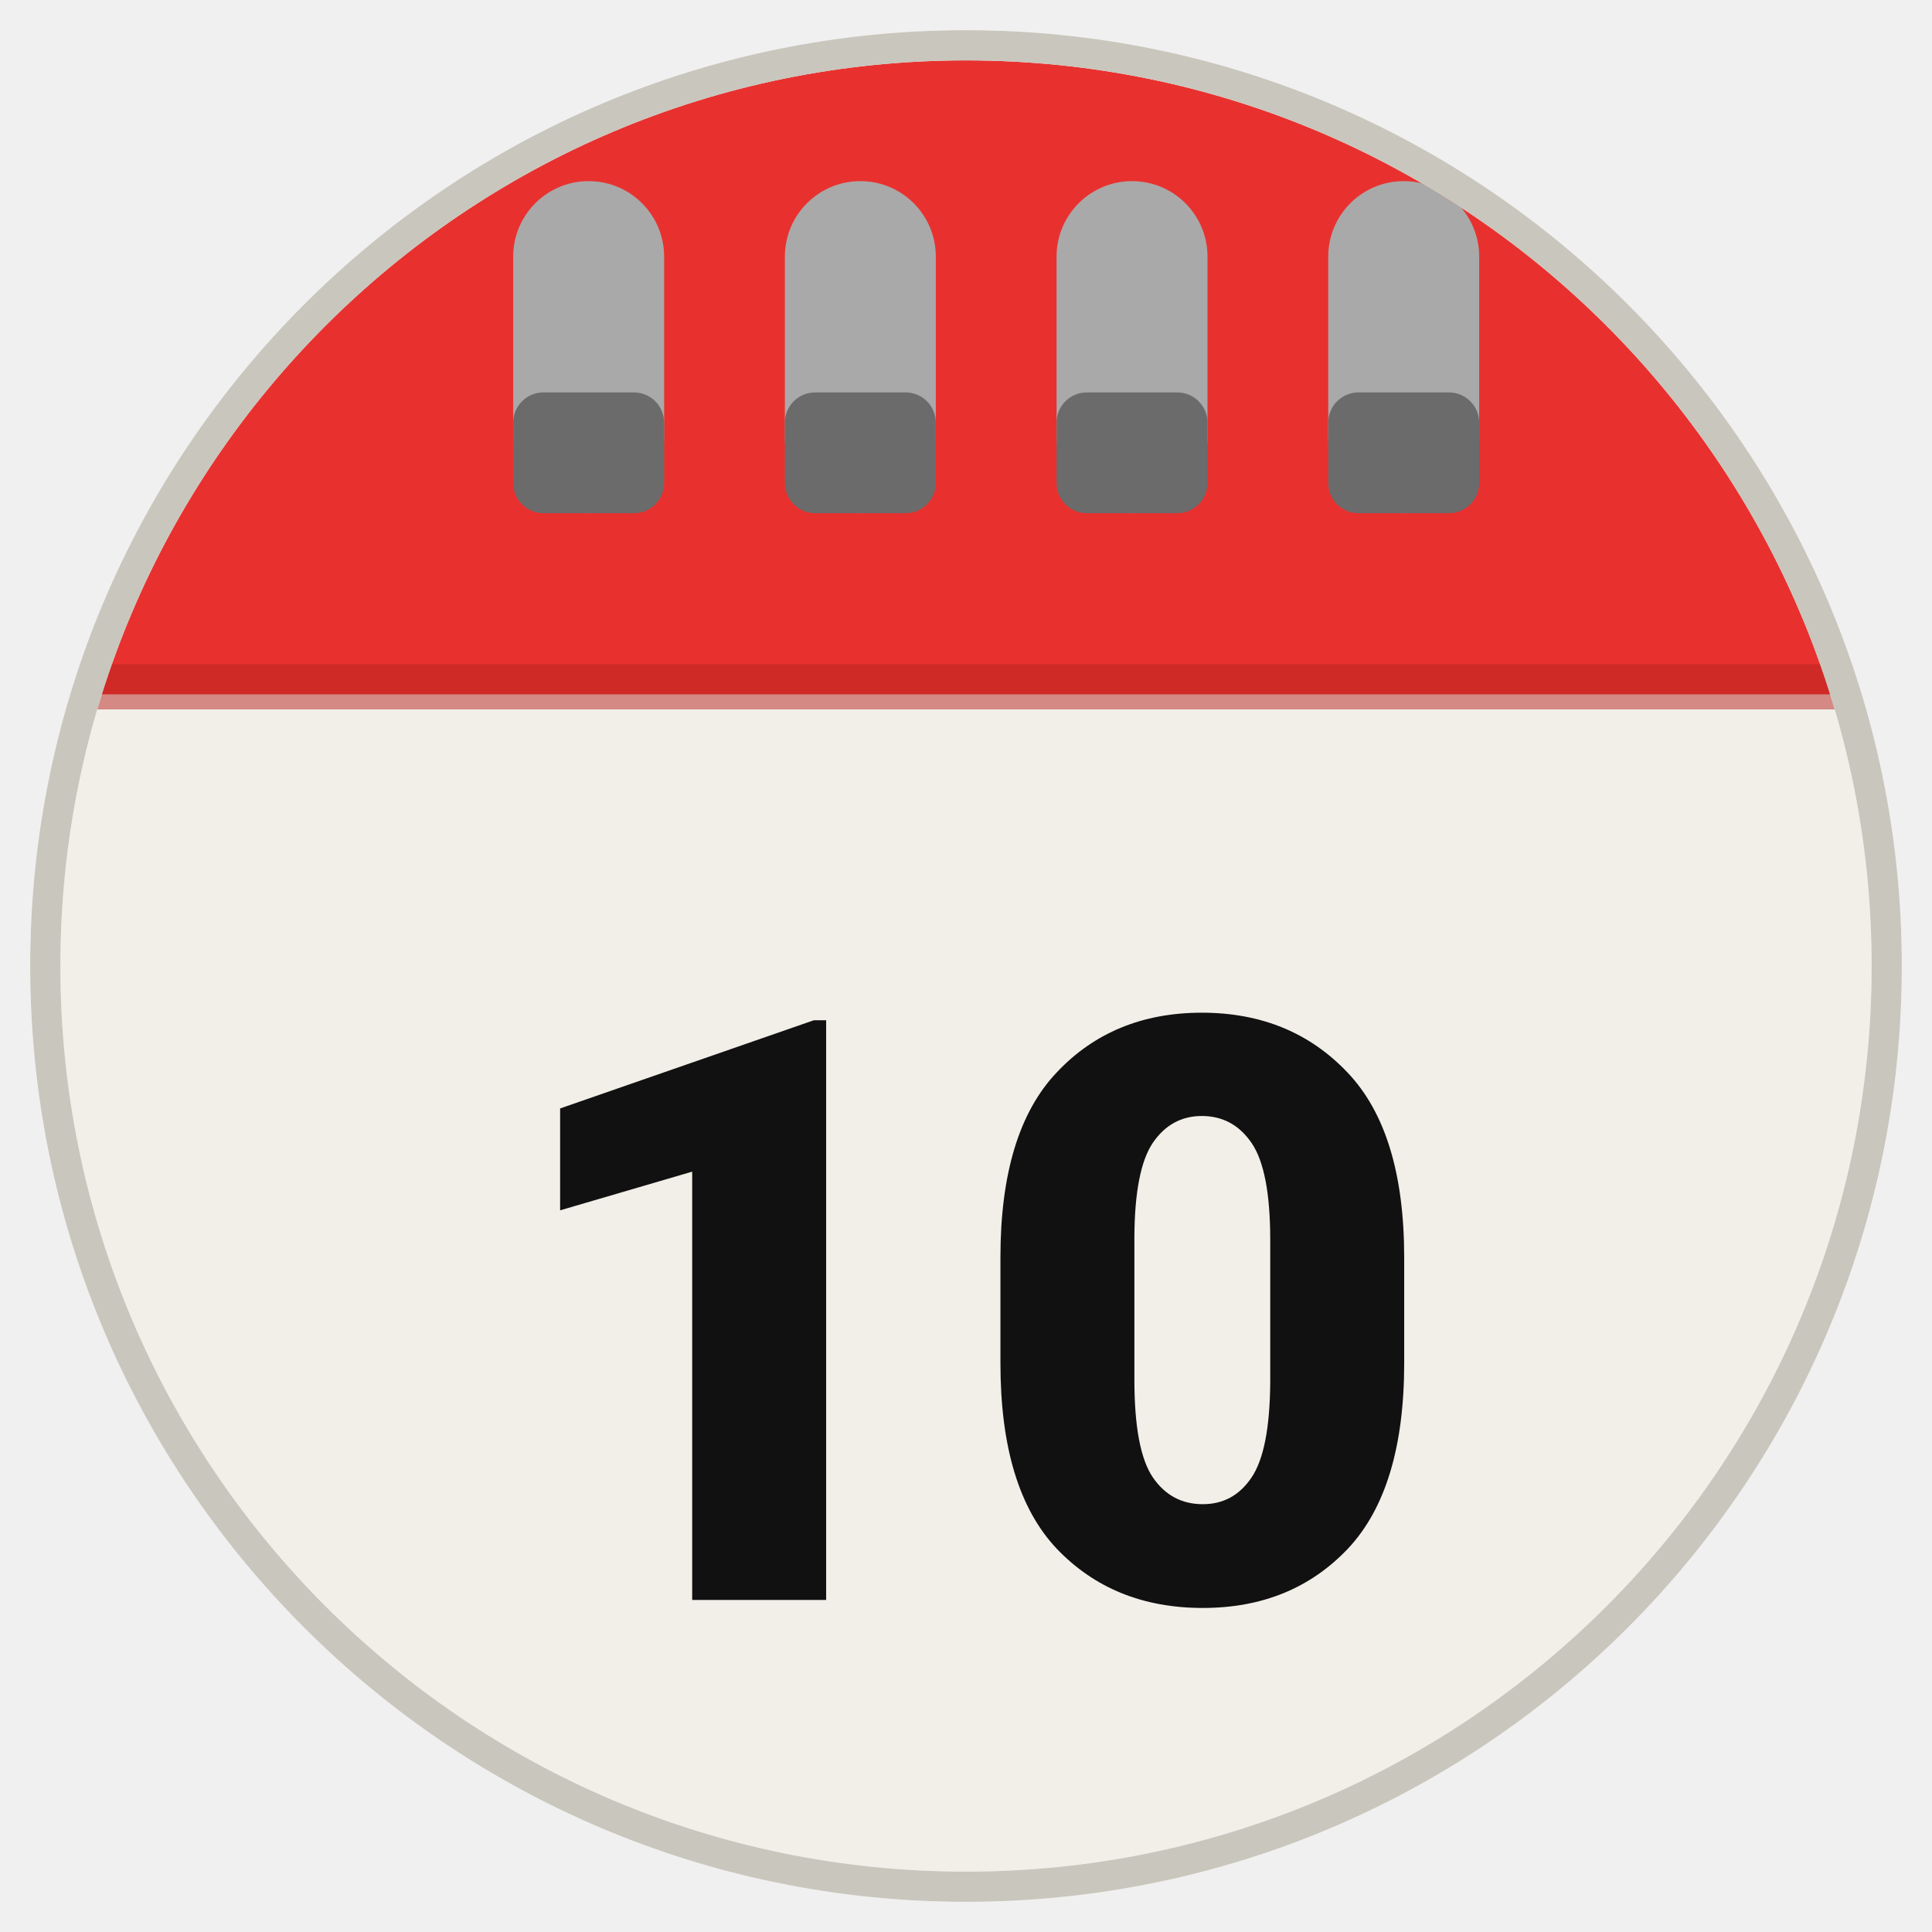
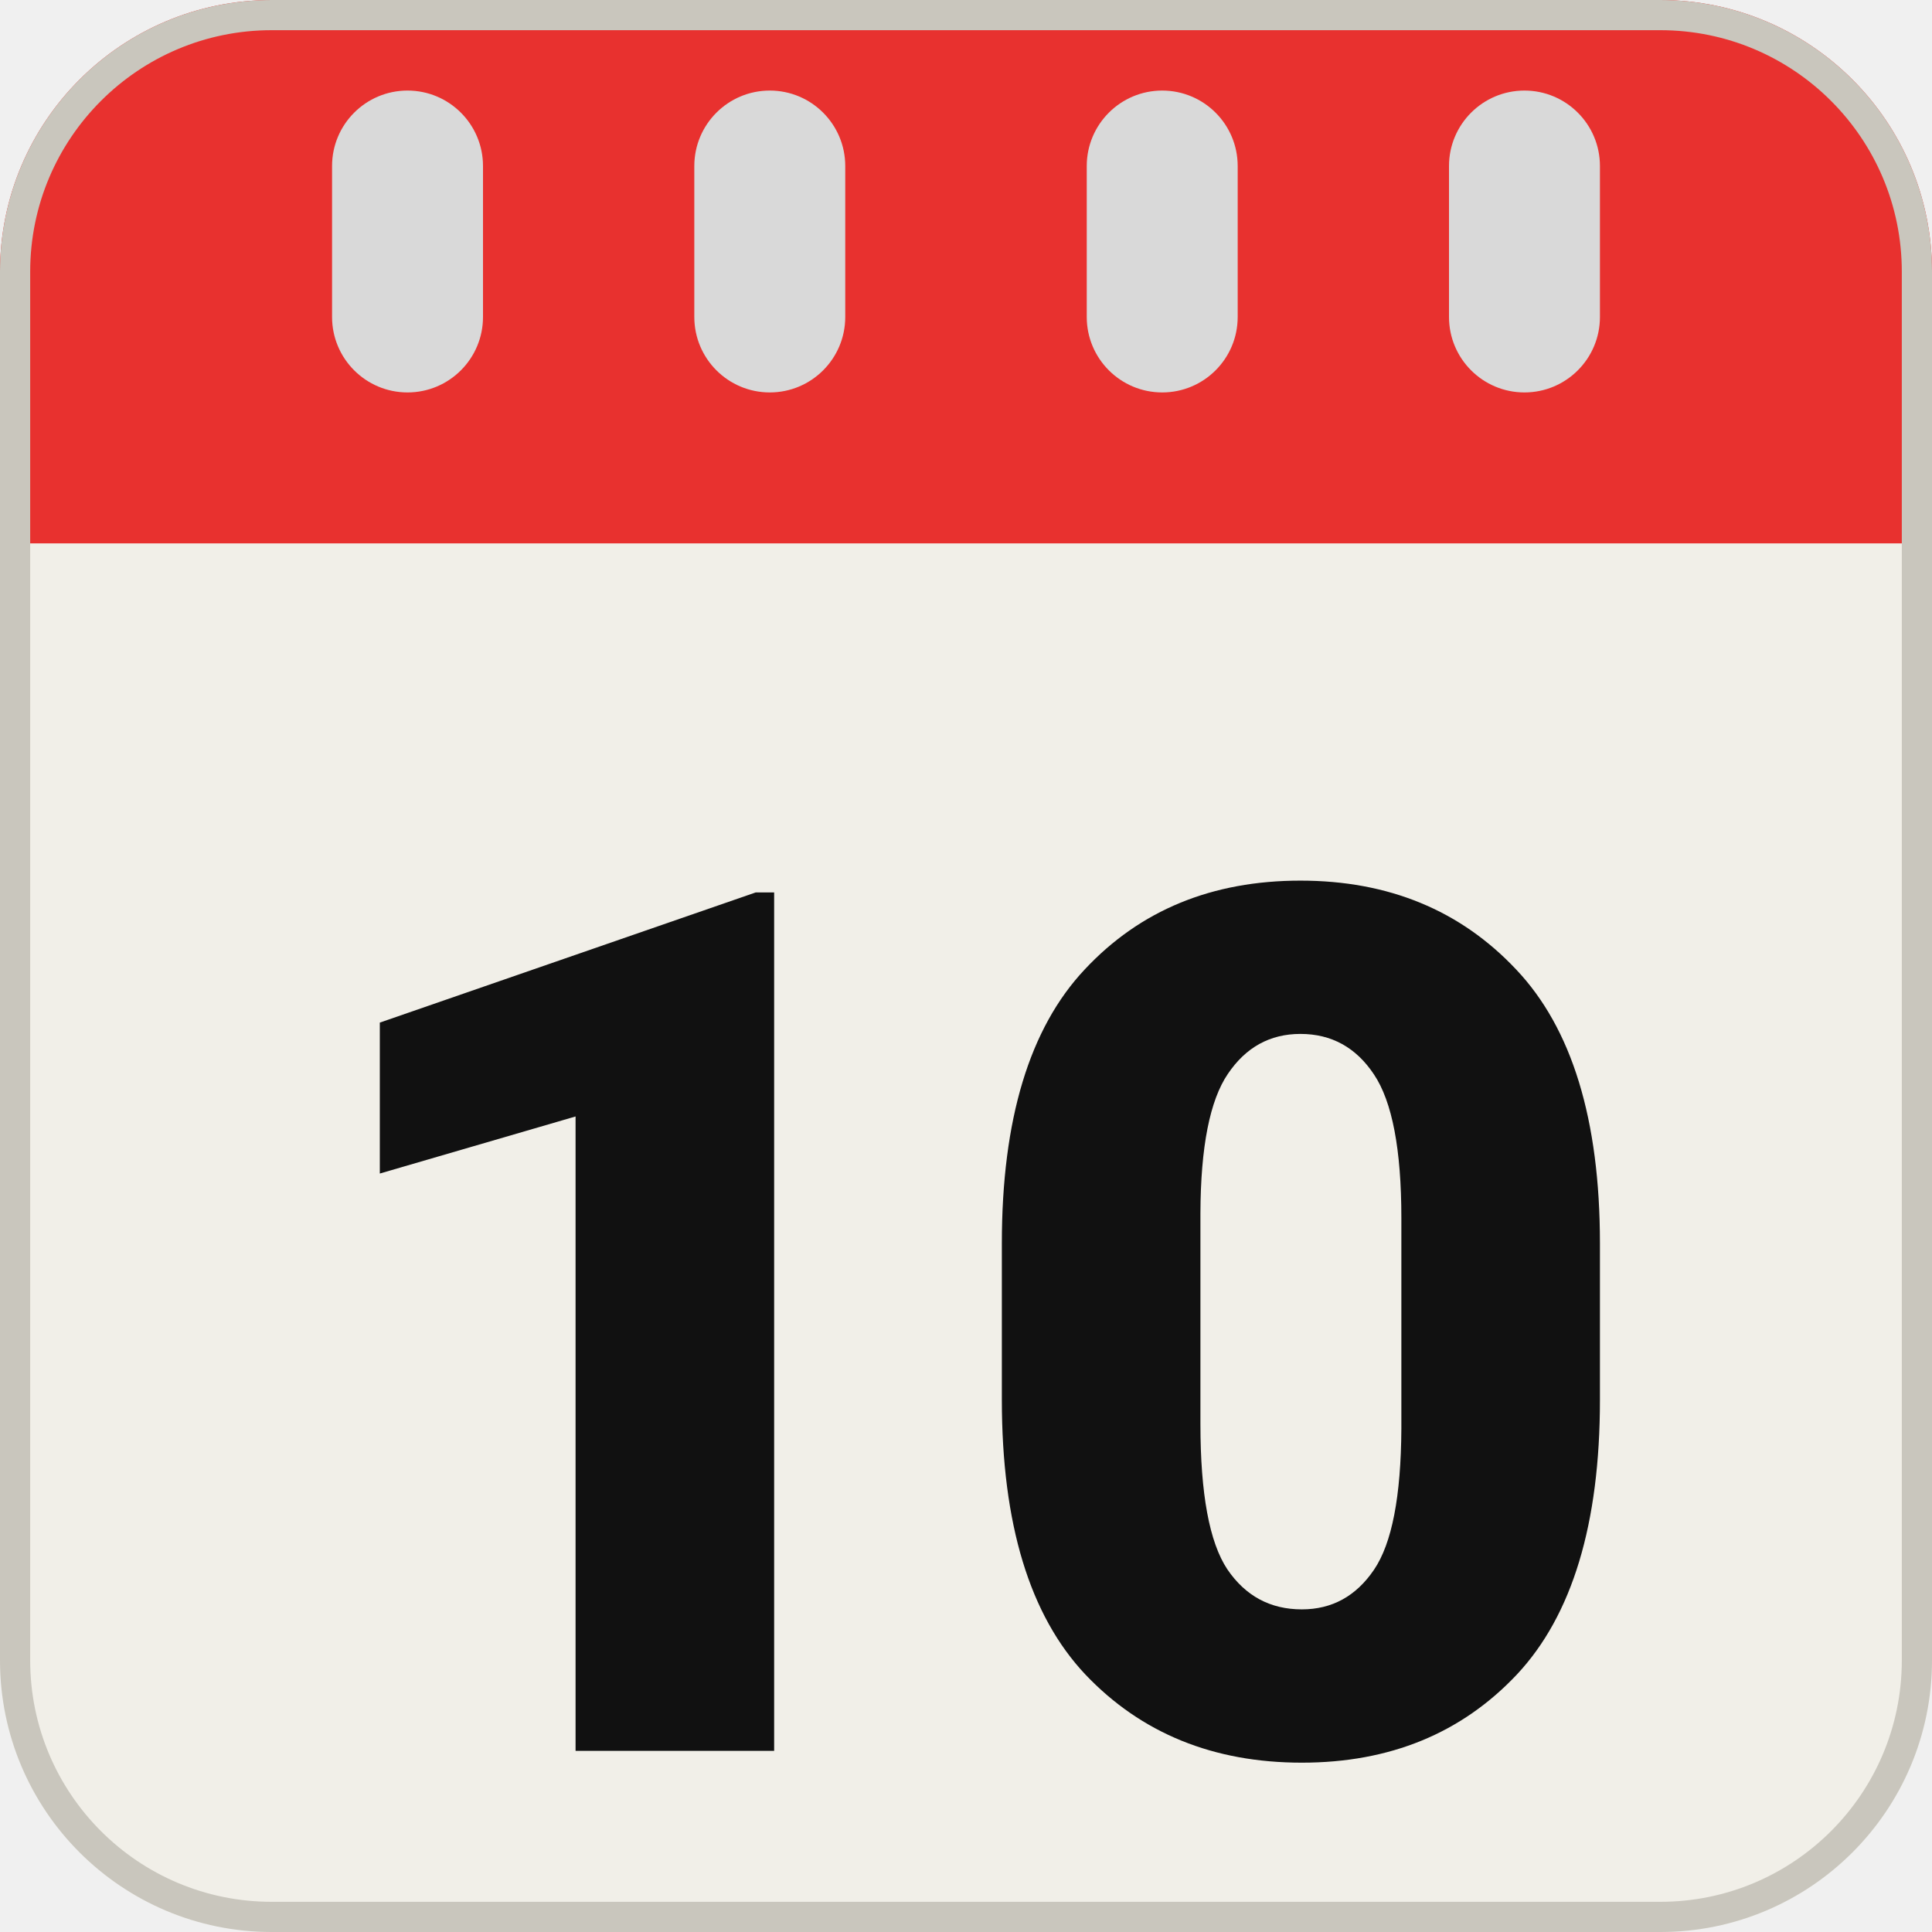
<svg xmlns="http://www.w3.org/2000/svg" width="64" height="64" viewBox="0 0 64 64">
  <defs>
    <clipPath id="c">
-       <circle cx="32" cy="32" r="30" />
+       <rect width="64" height="64" rx="9" />
    </clipPath>
  </defs>
-   <circle cx="32" cy="32" r="31" fill="#ffffff" />
  <g clip-path="url(#c)">
    <rect width="64" height="64" fill="#f1efe8" />
-     <rect width="64" height="23" fill="#e8312f" />
-     <rect y="22" width="64" height="1.5" fill="#b8231f" opacity=".5" />
-     <rect x="17" y="6" width="5" height="11" rx="2.5" fill="#a9a9a9" />
-     <rect x="26" y="6" width="5" height="11" rx="2.5" fill="#a9a9a9" />
-     <rect x="35" y="6" width="5" height="11" rx="2.5" fill="#a9a9a9" />
-     <rect x="44" y="6" width="5" height="11" rx="2.5" fill="#a9a9a9" />
-     <rect x="17" y="13" width="5" height="4" rx="1" fill="#6b6b6b" />
-     <rect x="26" y="13" width="5" height="4" rx="1" fill="#6b6b6b" />
-     <rect x="35" y="13" width="5" height="4" rx="1" fill="#6b6b6b" />
-     <rect x="44" y="13" width="5" height="4" rx="1" fill="#6b6b6b" />
-     <text x="32" y="53" text-anchor="middle" font-family="-apple-system,BlinkMacSystemFont,'Segoe UI',Roboto,Helvetica,Arial,sans-serif" font-size="27" font-weight="800" fill="#111111">10</text>
+     <rect width="64" height="18" fill="#e8312f" />
+     <rect x="11" y="3" width="5" height="10" rx="2.5" fill="#d9d9d9" />
+     <rect x="23" y="3" width="5" height="10" rx="2.5" fill="#d9d9d9" />
+     <rect x="36" y="3" width="5" height="10" rx="2.5" fill="#d9d9d9" />
+     <rect x="48" y="3" width="5" height="10" rx="2.5" fill="#d9d9d9" />
+     <text x="32" y="58" text-anchor="middle" font-family="-apple-system,BlinkMacSystemFont,'Segoe UI',Roboto,Helvetica,Arial,sans-serif" font-size="40" font-weight="900" letter-spacing="-1" fill="#111111">10</text>
  </g>
-   <circle cx="32" cy="32" r="30.5" fill="none" stroke="#c9c6bd" stroke-width="1" />
+   <rect x="0.5" y="0.5" width="63" height="63" rx="8.5" fill="none" stroke="#c9c6bd" stroke-width="1" />
</svg>
